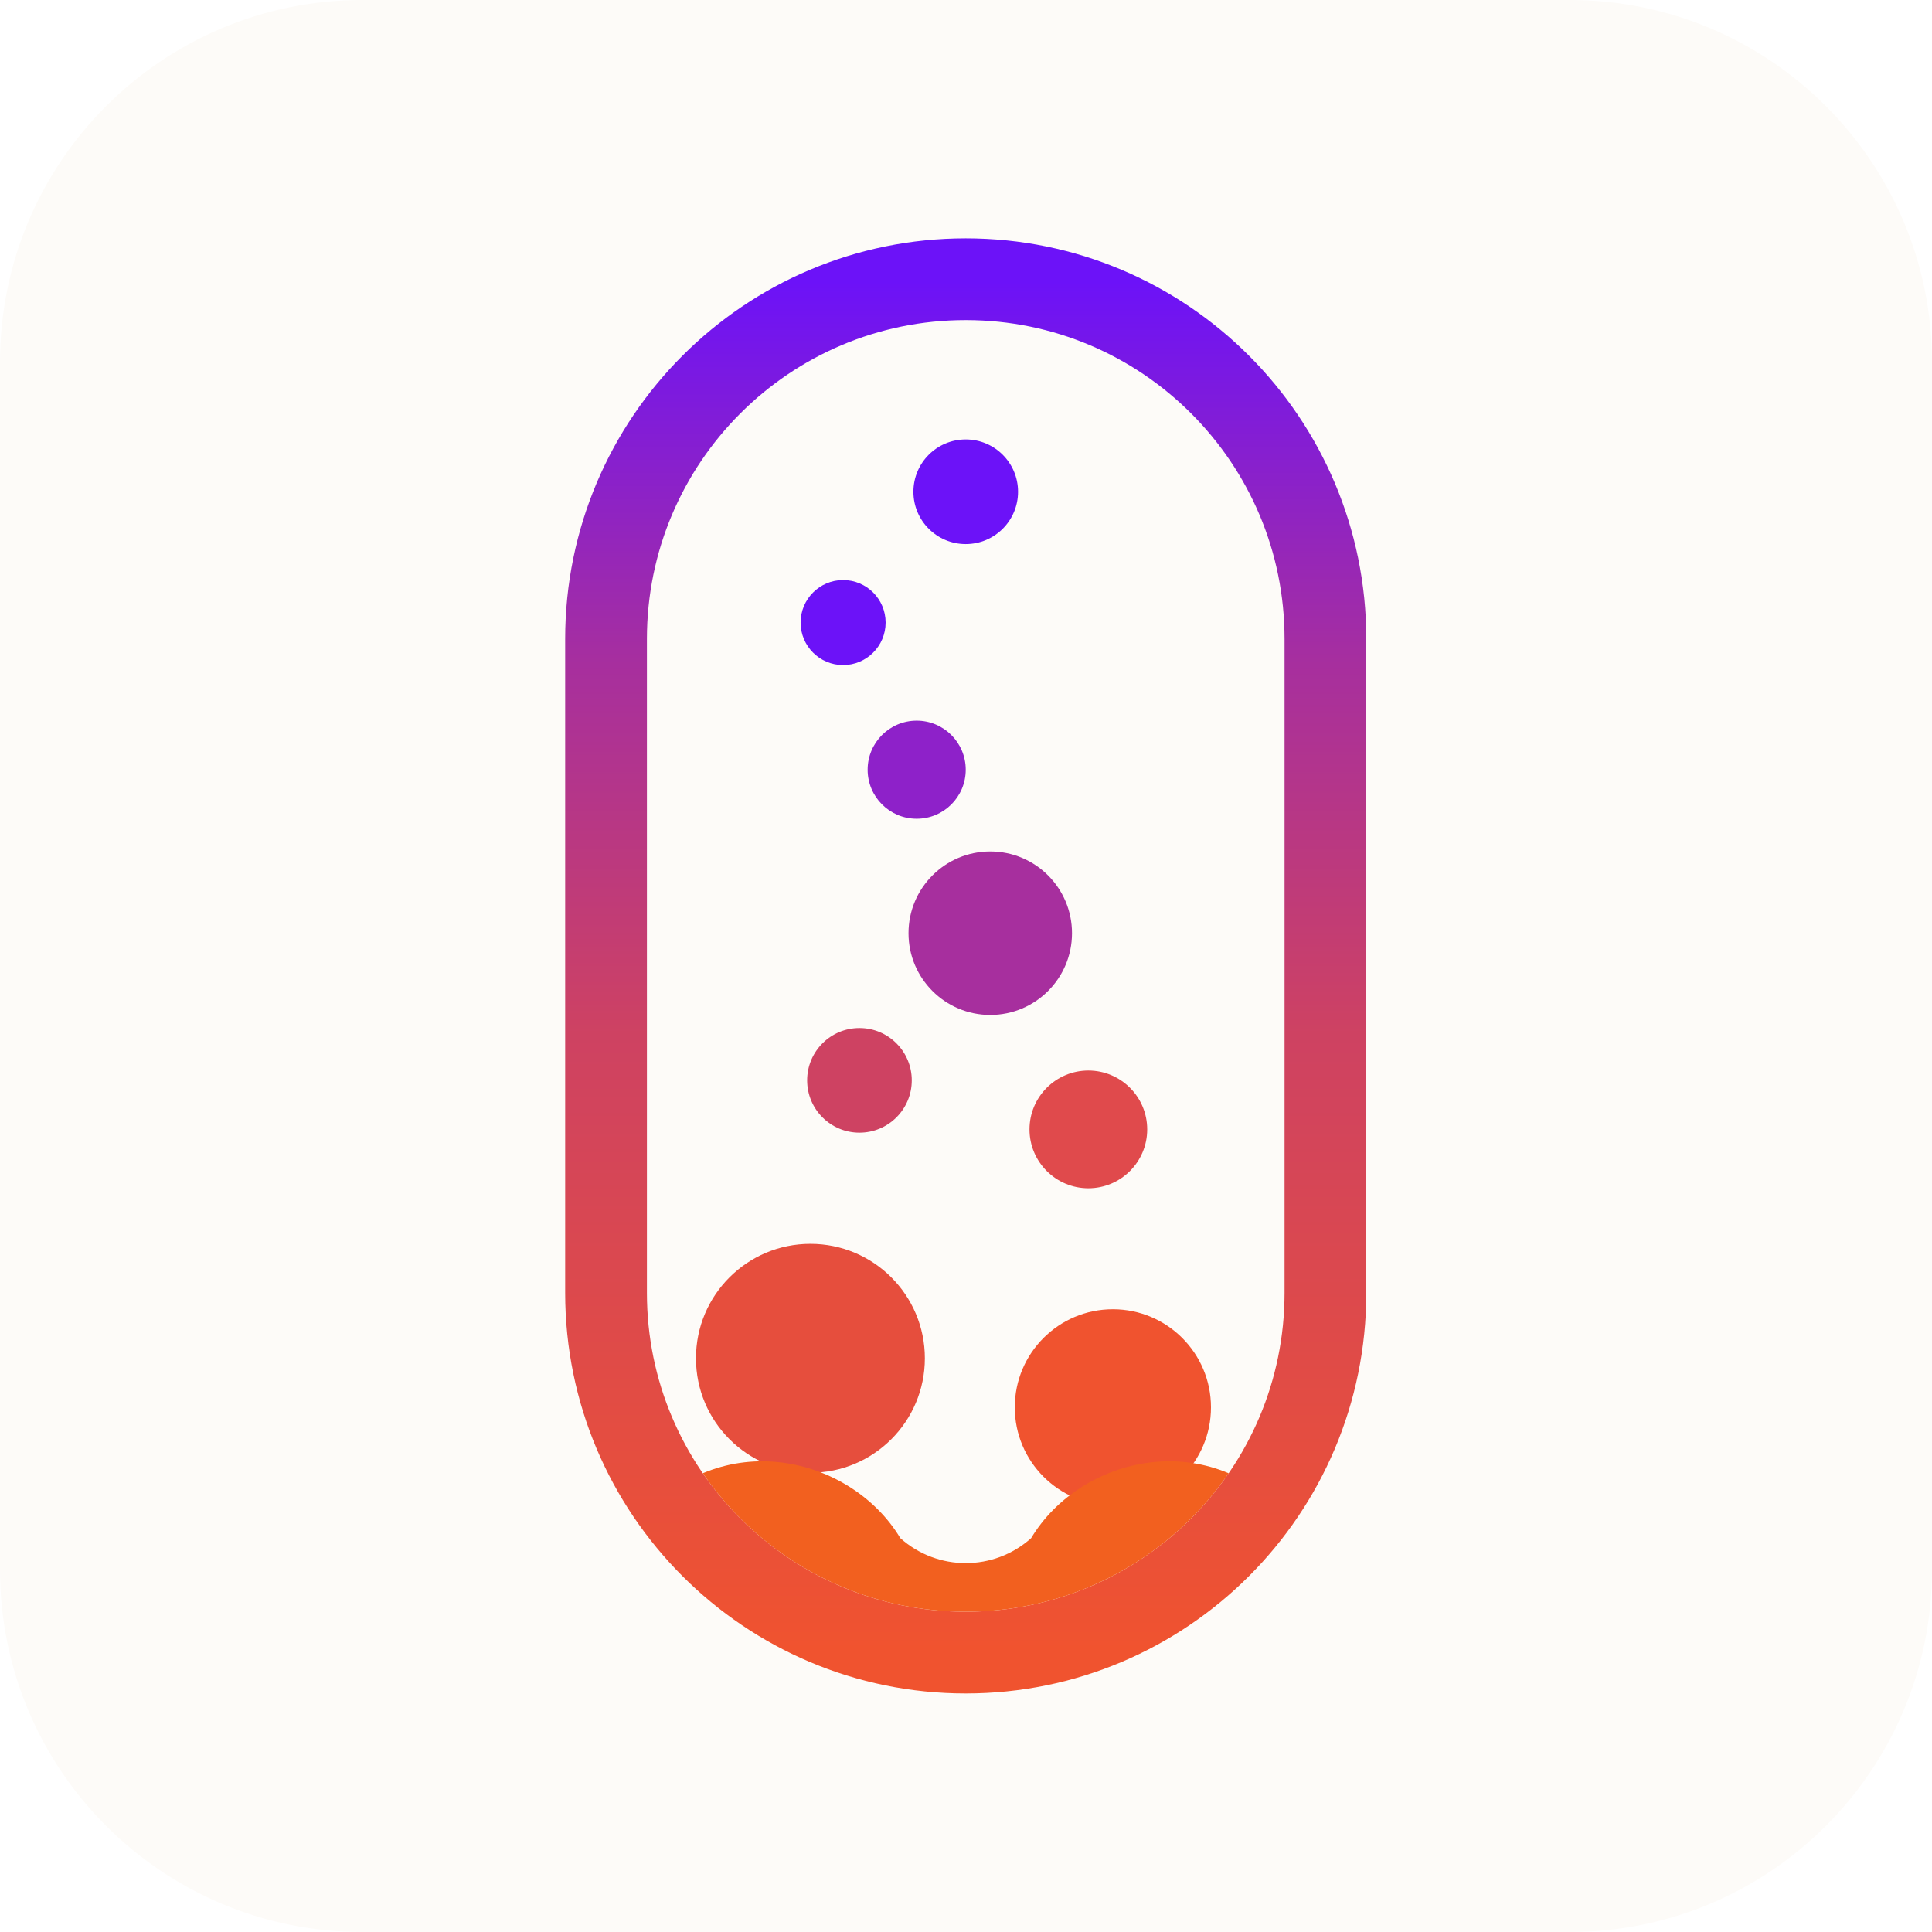
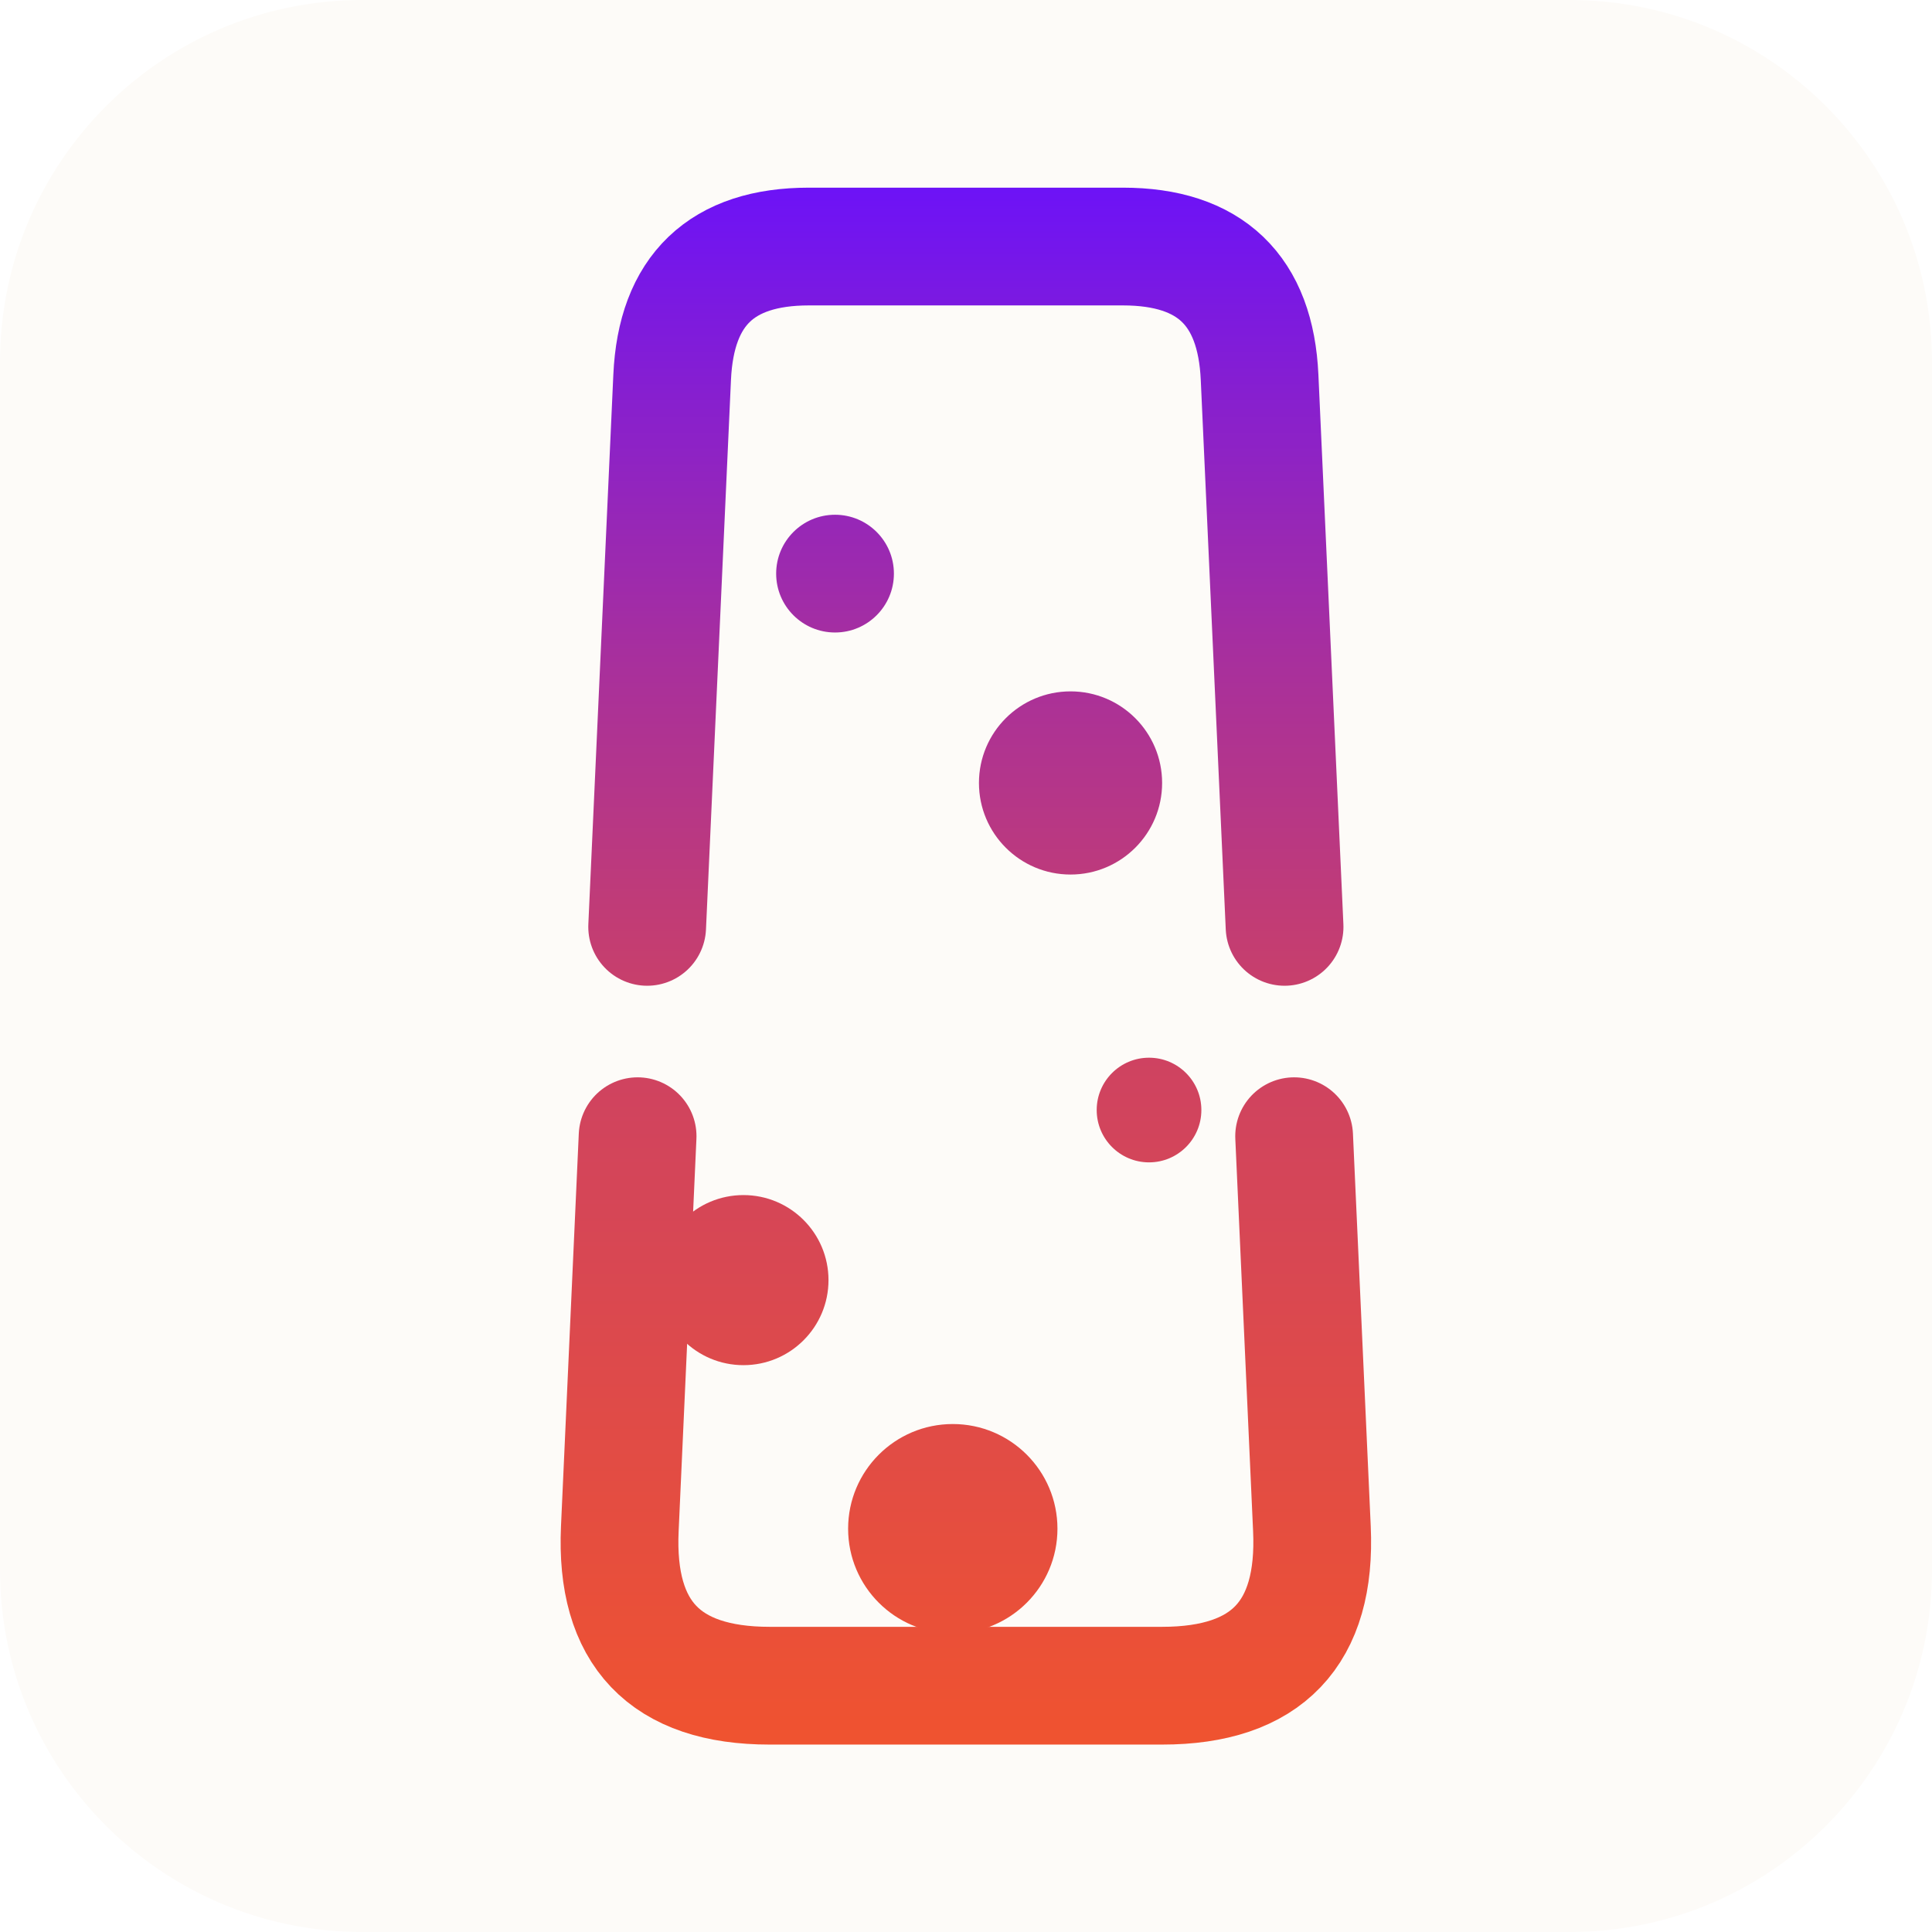
<svg xmlns="http://www.w3.org/2000/svg" viewBox="0 0 32 32">
  <defs>
-     <linearGradient id="cap" x1="0" y1="0" x2="0" y2="1">
+     <linearGradient id="cap" gradientUnits="userSpaceOnUse" x1="0" y1="0" x2="0" y2="120">
      <stop offset="0" stop-color="#6C12F8" />
-       <stop offset="0.28" stop-color="#A72F9E" />
+       <stop offset="0.3" stop-color="#A72F9E" />
      <stop offset="0.55" stop-color="#CE4262" />
      <stop offset="1" stop-color="#F0532F" />
    </linearGradient>
-     <clipPath id="inner">
-       <rect x="12.5" y="8.5" width="39" height="79" rx="19.5" />
-     </clipPath>
  </defs>
  <rect width="32" height="32" rx="6" fill="#FDFBF8" />
-   <g transform="translate(7.33 3) scale(0.2708)">
-     <rect x="10" y="6" width="44" height="84" rx="22" fill="none" stroke="url(#cap)" stroke-width="5" />
-     <circle cx="32" cy="19" r="3.2" fill="#6C12F8" />
-     <circle cx="24.5" cy="27" r="2.6" fill="#6C12F8" />
-     <circle cx="29" cy="36" r="3" fill="#8E21C9" />
-     <circle cx="33.5" cy="46" r="5" fill="#A72F9E" />
-     <circle cx="25.5" cy="55" r="3.2" fill="#CE4262" />
-     <circle cx="39.5" cy="58" r="3.6" fill="#E04A4C" />
-     <g clip-path="url(#inner)">
-       <circle cx="22.5" cy="72" r="7" fill="#E64E3D" />
-       <circle cx="41" cy="75" r="6" fill="#F0532F" />
-       <path d="M12 82 C17 76 25 78 28 83 A6 6 0 0 0 36 83 C39 78 47 76 52 82 L52 92 L12 92 Z" fill="#F2601F" />
-     </g>
+   <g transform="translate(8.63 3) scale(0.2167)">
+     <path d="M 9.64 57 L 11.55 15 Q 12 5 22 5 L 46 5 Q 56 5 56.45 15 L 58.36 57" stroke="url(#cap)" stroke-width="9" stroke-linecap="round" fill="none" />
+     <path d="M 8.91 73 L 7.55 103 Q 7 115 19 115 L 49 115 Q 61 115 60.45 103 L 59.09 73" stroke="url(#cap)" stroke-width="9" stroke-linecap="round" fill="none" />
+     <circle cx="24" cy="30" r="4.5" fill="url(#cap)" />
+     <circle cx="42" cy="46" r="7" fill="url(#cap)" />
+     <circle cx="48" cy="71" r="4" fill="url(#cap)" />
+     <circle cx="17" cy="84" r="6.5" fill="url(#cap)" />
+     <circle cx="33" cy="103" r="8" fill="url(#cap)" />
  </g>
</svg>
